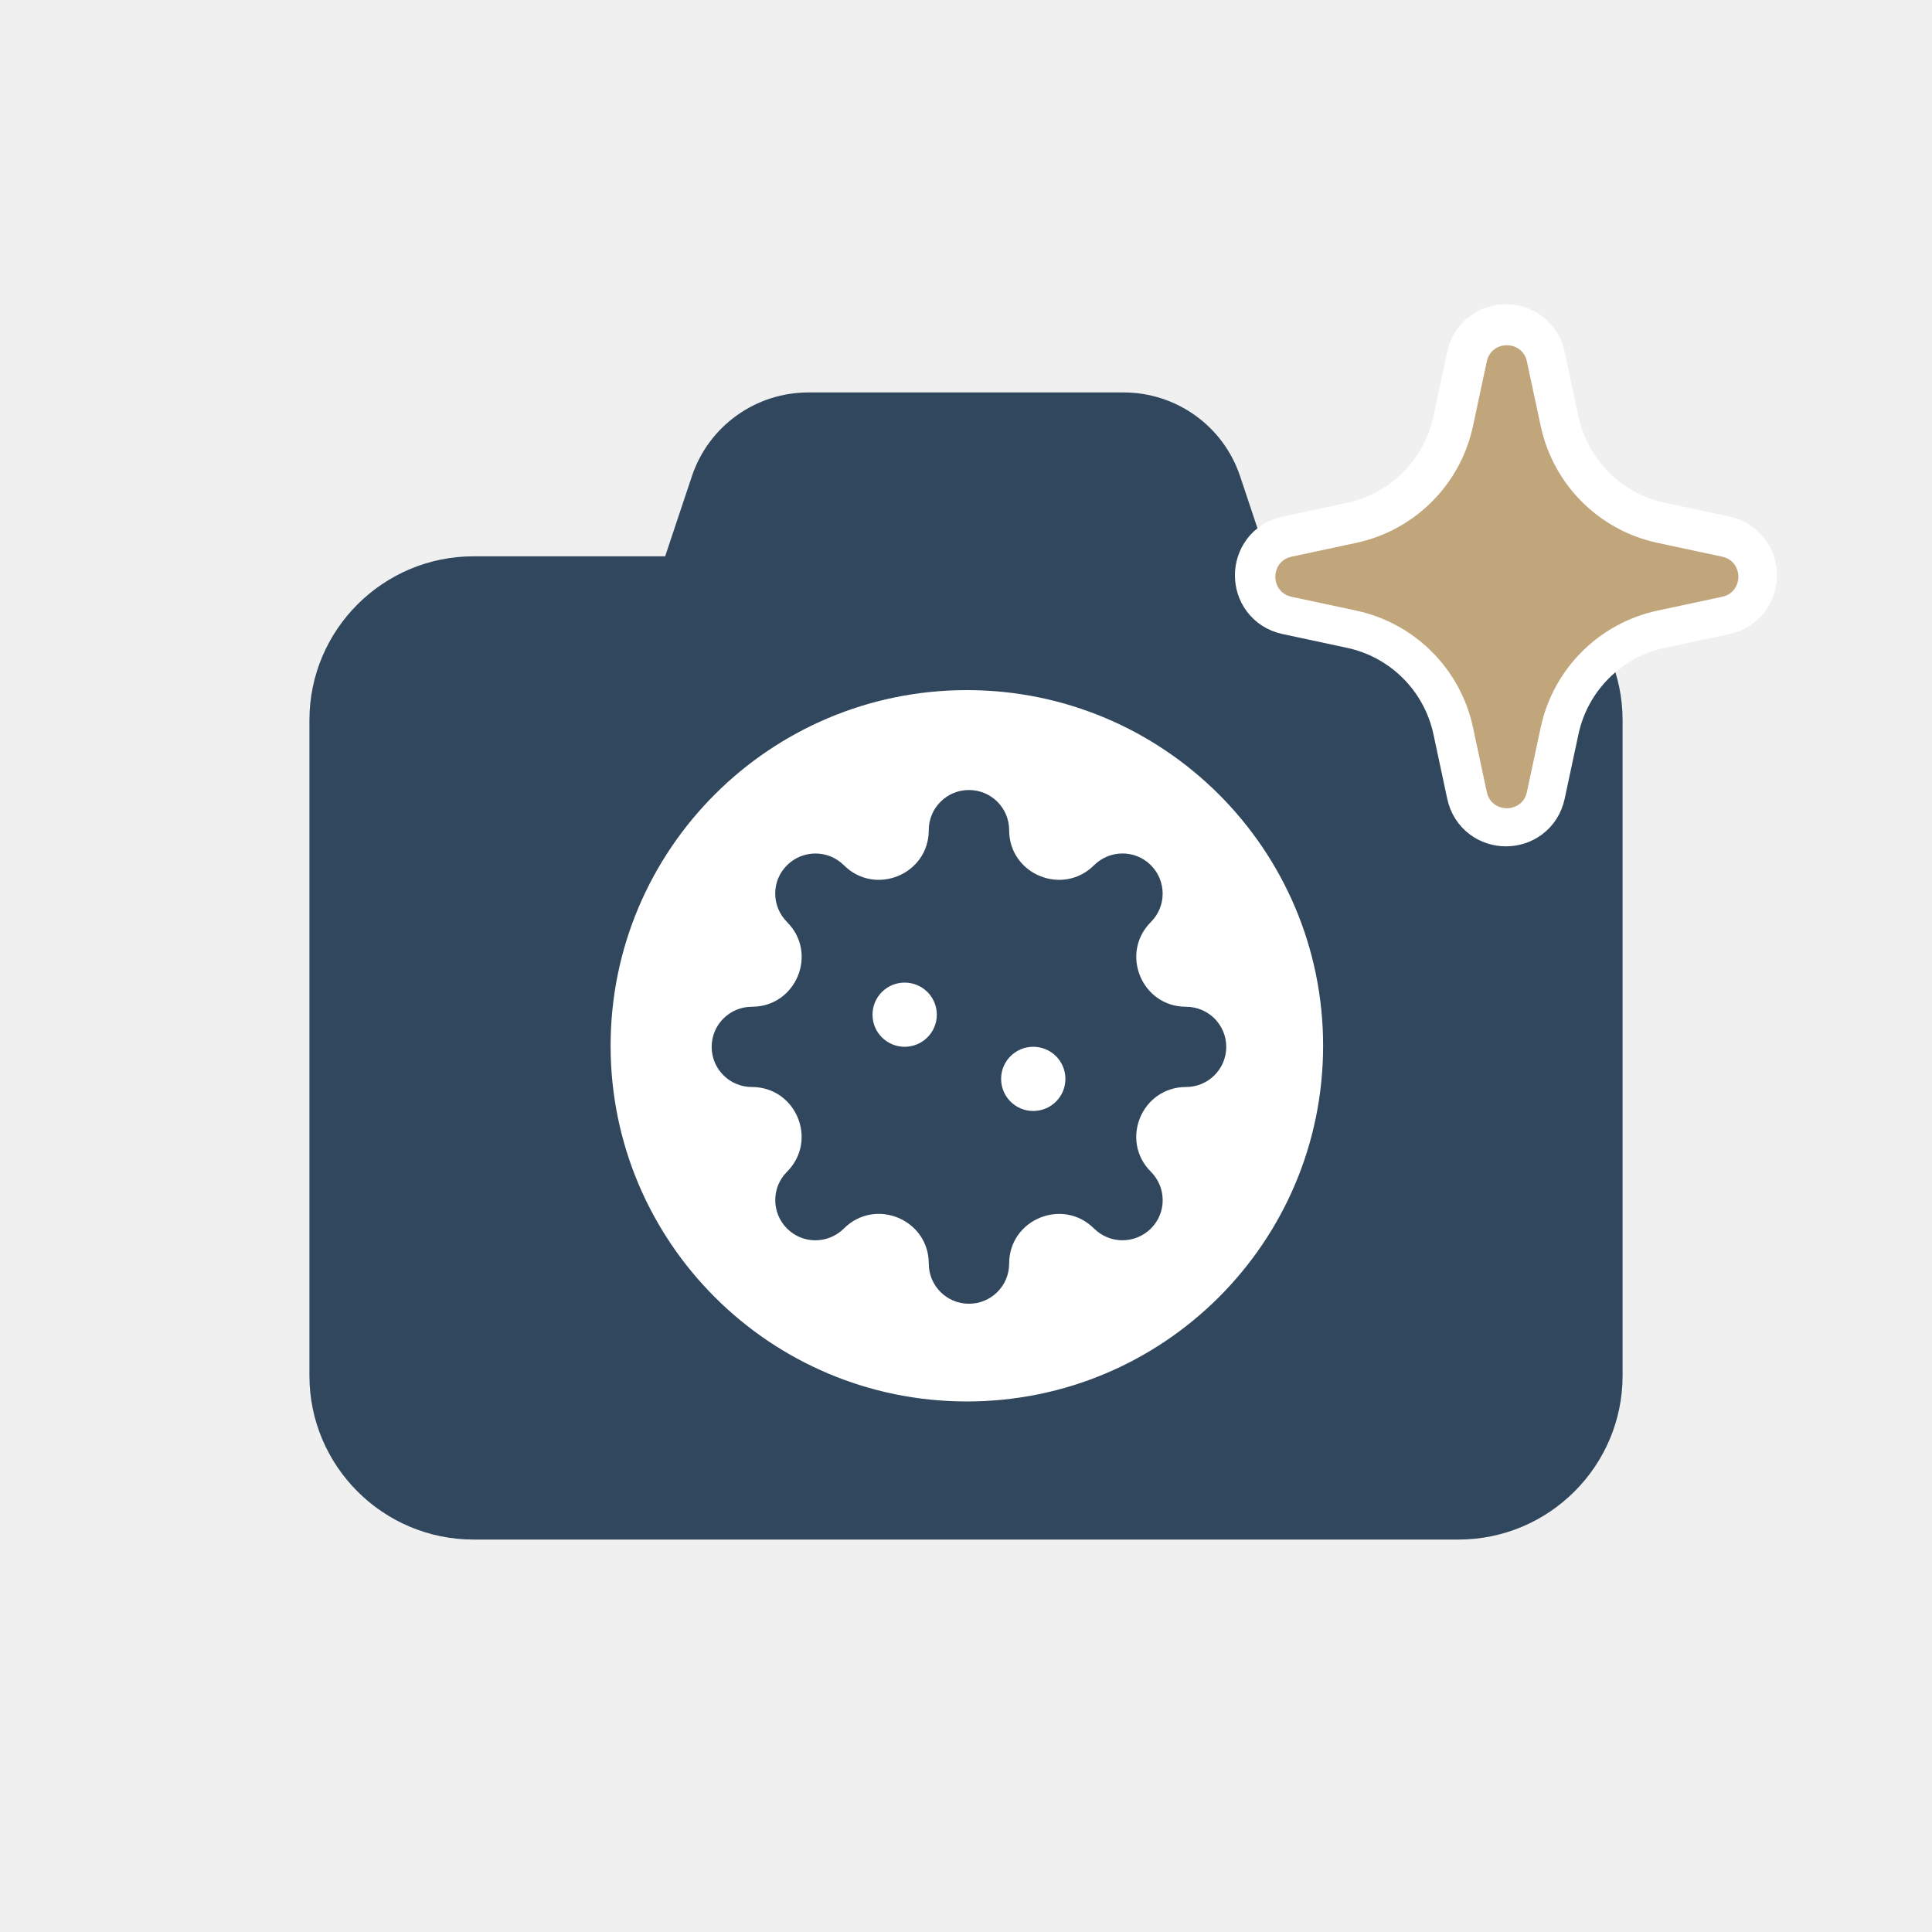
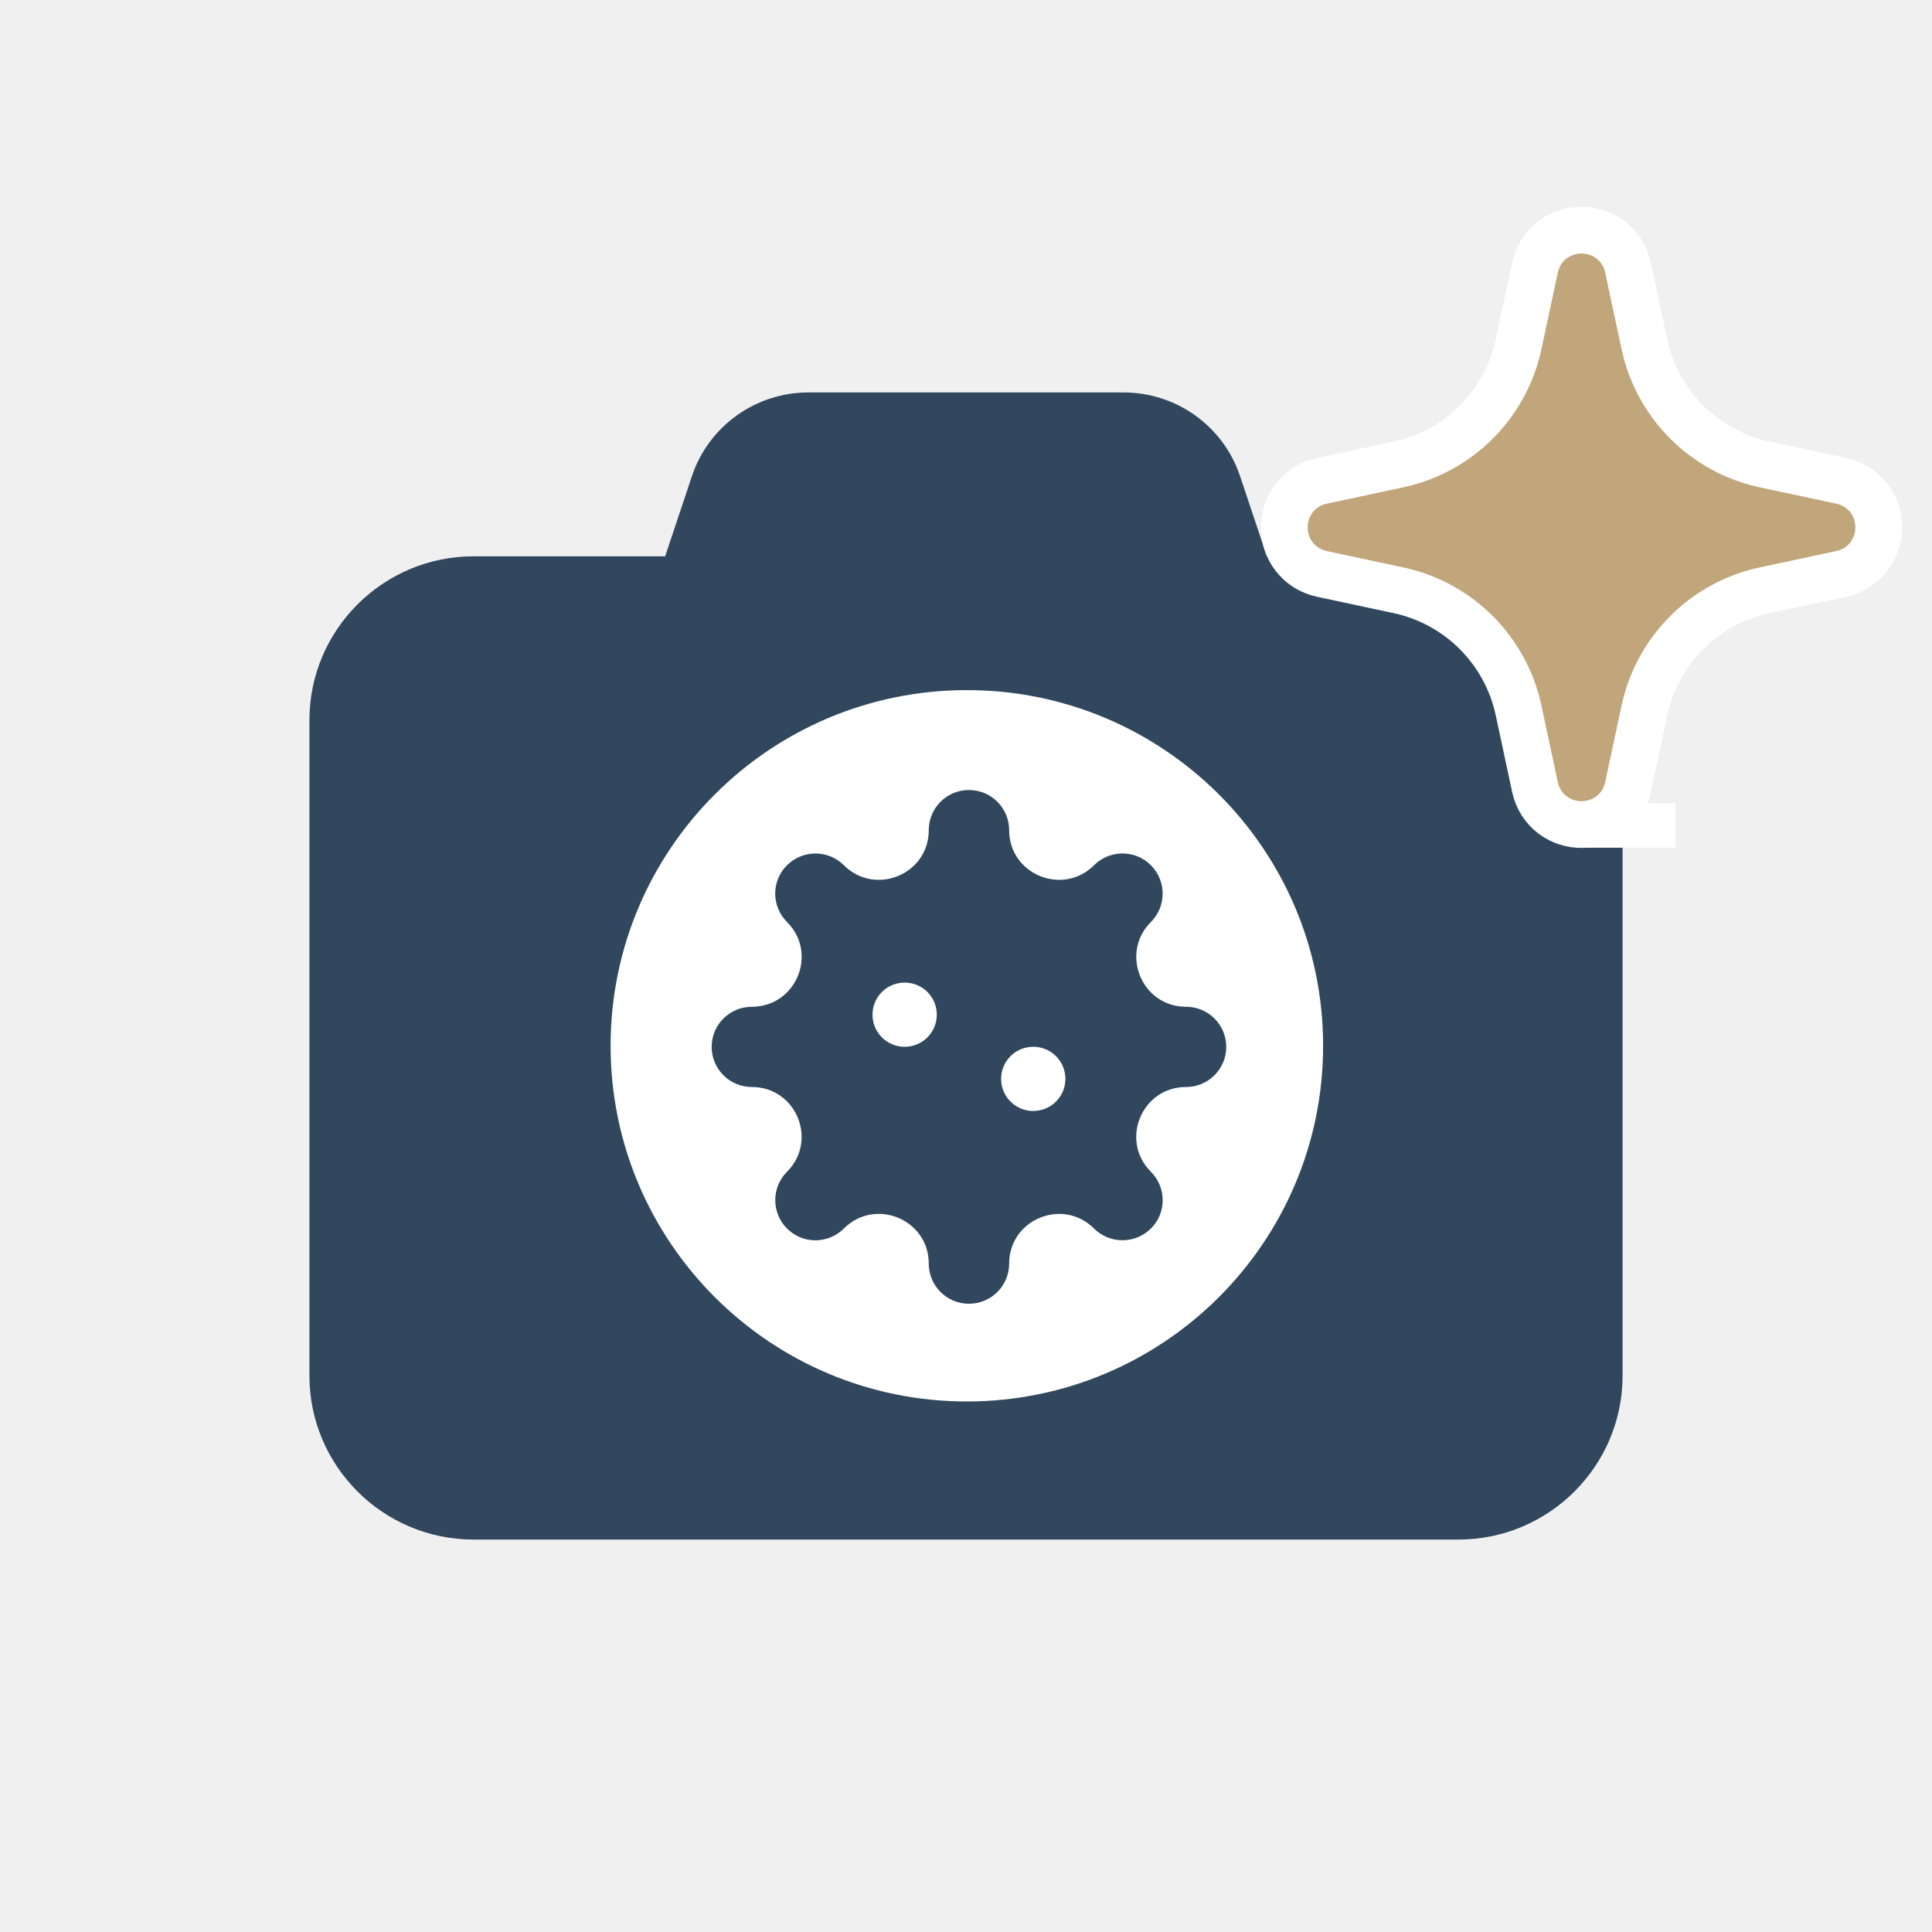
<svg xmlns="http://www.w3.org/2000/svg" width="1024" height="1024" viewBox="0 0 270.933 270.933" version="1.1" id="svg1" xml:space="preserve">
  <defs id="defs1">
    <filter id="prefix__filter0_f_2001_67" x="-19.824" y="13.152" width="39.274" height="43.217" filterUnits="userSpaceOnUse" color-interpolation-filters="sRGB">
      <feFlood flood-opacity="0" result="BackgroundImageFix" id="feFlood14" />
      <feBlend in="SourceGraphic" in2="BackgroundImageFix" result="shape" id="feBlend14" />
      <feGaussianBlur stdDeviation="2.46" result="effect1_foregroundBlur_2001_67" id="feGaussianBlur14" />
    </filter>
    <filter id="prefix__filter1_f_2001_67" x="-15.001" y="-40.257" width="84.868" height="85.688" filterUnits="userSpaceOnUse" color-interpolation-filters="sRGB">
      <feFlood flood-opacity="0" result="BackgroundImageFix" id="feFlood15" />
      <feBlend in="SourceGraphic" in2="BackgroundImageFix" result="shape" id="feBlend15" />
      <feGaussianBlur stdDeviation="11.891" result="effect1_foregroundBlur_2001_67" id="feGaussianBlur15" />
    </filter>
    <filter id="prefix__filter2_f_2001_67" x="-20.776" y="11.927" width="79.454" height="90.916" filterUnits="userSpaceOnUse" color-interpolation-filters="sRGB">
      <feFlood flood-opacity="0" result="BackgroundImageFix" id="feFlood16" />
      <feBlend in="SourceGraphic" in2="BackgroundImageFix" result="shape" id="feBlend16" />
      <feGaussianBlur stdDeviation="10.109" result="effect1_foregroundBlur_2001_67" id="feGaussianBlur16" />
    </filter>
    <filter id="prefix__filter3_f_2001_67" x="-20.776" y="11.927" width="79.454" height="90.916" filterUnits="userSpaceOnUse" color-interpolation-filters="sRGB">
      <feFlood flood-opacity="0" result="BackgroundImageFix" id="feFlood17" />
      <feBlend in="SourceGraphic" in2="BackgroundImageFix" result="shape" id="feBlend17" />
      <feGaussianBlur stdDeviation="10.109" result="effect1_foregroundBlur_2001_67" id="feGaussianBlur17" />
    </filter>
    <filter id="prefix__filter4_f_2001_67" x="-19.845" y="15.459" width="79.731" height="81.505" filterUnits="userSpaceOnUse" color-interpolation-filters="sRGB">
      <feFlood flood-opacity="0" result="BackgroundImageFix" id="feFlood18" />
      <feBlend in="SourceGraphic" in2="BackgroundImageFix" result="shape" id="feBlend18" />
      <feGaussianBlur stdDeviation="10.109" result="effect1_foregroundBlur_2001_67" id="feGaussianBlur18" />
    </filter>
    <filter id="prefix__filter5_f_2001_67" x="29.832" y="-11.552" width="75.117" height="73.758" filterUnits="userSpaceOnUse" color-interpolation-filters="sRGB">
      <feFlood flood-opacity="0" result="BackgroundImageFix" id="feFlood19" />
      <feBlend in="SourceGraphic" in2="BackgroundImageFix" result="shape" id="feBlend19" />
      <feGaussianBlur stdDeviation="9.606" result="effect1_foregroundBlur_2001_67" id="feGaussianBlur19" />
    </filter>
    <filter id="prefix__filter6_f_2001_67" x="-38.583" y="-16.253" width="78.135" height="78.758" filterUnits="userSpaceOnUse" color-interpolation-filters="sRGB">
      <feFlood flood-opacity="0" result="BackgroundImageFix" id="feFlood20" />
      <feBlend in="SourceGraphic" in2="BackgroundImageFix" result="shape" id="feBlend20" />
      <feGaussianBlur stdDeviation="8.706" result="effect1_foregroundBlur_2001_67" id="feGaussianBlur20" />
    </filter>
    <filter id="prefix__filter7_f_2001_67" x="8.107" y="-5.966" width="78.877" height="77.539" filterUnits="userSpaceOnUse" color-interpolation-filters="sRGB">
      <feFlood flood-opacity="0" result="BackgroundImageFix" id="feFlood21" />
      <feBlend in="SourceGraphic" in2="BackgroundImageFix" result="shape" id="feBlend21" />
      <feGaussianBlur stdDeviation="7.775" result="effect1_foregroundBlur_2001_67" id="feGaussianBlur21" />
    </filter>
    <filter id="prefix__filter8_f_2001_67" x="13.587" y="-18.488" width="56.272" height="51.81" filterUnits="userSpaceOnUse" color-interpolation-filters="sRGB">
      <feFlood flood-opacity="0" result="BackgroundImageFix" id="feFlood22" />
      <feBlend in="SourceGraphic" in2="BackgroundImageFix" result="shape" id="feBlend22" />
      <feGaussianBlur stdDeviation="6.957" result="effect1_foregroundBlur_2001_67" id="feGaussianBlur22" />
    </filter>
    <filter id="prefix__filter9_f_2001_67" x="-15.526" y="-31.297" width="70.856" height="69.306" filterUnits="userSpaceOnUse" color-interpolation-filters="sRGB">
      <feFlood flood-opacity="0" result="BackgroundImageFix" id="feFlood23" />
      <feBlend in="SourceGraphic" in2="BackgroundImageFix" result="shape" id="feBlend23" />
      <feGaussianBlur stdDeviation="5.876" result="effect1_foregroundBlur_2001_67" id="feGaussianBlur23" />
    </filter>
    <filter id="prefix__filter10_f_2001_67" x="-14.168" y="20.964" width="55.501" height="51.571" filterUnits="userSpaceOnUse" color-interpolation-filters="sRGB">
      <feFlood flood-opacity="0" result="BackgroundImageFix" id="feFlood24" />
      <feBlend in="SourceGraphic" in2="BackgroundImageFix" result="shape" id="feBlend24" />
      <feGaussianBlur stdDeviation="7.273" result="effect1_foregroundBlur_2001_67" id="feGaussianBlur24" />
    </filter>
    <linearGradient id="prefix__paint0_linear_2001_67" x1="18.447" y1="43.42" x2="52.153" y2="15.004" gradientUnits="userSpaceOnUse">
      <stop stop-color="#4893FC" id="stop24" />
      <stop offset=".27" stop-color="#4893FC" id="stop25" />
      <stop offset=".777" stop-color="#969DFF" id="stop26" />
      <stop offset="1" stop-color="#BD99FE" id="stop27" />
    </linearGradient>
    <filter id="prefix__filter0_f_2001_67-9" x="-19.824" y="13.152" width="39.274" height="43.217" filterUnits="userSpaceOnUse" color-interpolation-filters="sRGB">
      <feFlood flood-opacity="0" result="BackgroundImageFix" id="feFlood14-3" />
      <feBlend in="SourceGraphic" in2="BackgroundImageFix" result="shape" id="feBlend14-6" />
      <feGaussianBlur stdDeviation="2.46" result="effect1_foregroundBlur_2001_67" id="feGaussianBlur14-0" />
    </filter>
    <filter id="prefix__filter1_f_2001_67-6" x="-15.001" y="-40.257" width="84.868" height="85.688" filterUnits="userSpaceOnUse" color-interpolation-filters="sRGB">
      <feFlood flood-opacity="0" result="BackgroundImageFix" id="feFlood15-2" />
      <feBlend in="SourceGraphic" in2="BackgroundImageFix" result="shape" id="feBlend15-6" />
      <feGaussianBlur stdDeviation="11.891" result="effect1_foregroundBlur_2001_67" id="feGaussianBlur15-1" />
    </filter>
    <filter id="prefix__filter2_f_2001_67-8" x="-20.776" y="11.927" width="79.454" height="90.916" filterUnits="userSpaceOnUse" color-interpolation-filters="sRGB">
      <feFlood flood-opacity="0" result="BackgroundImageFix" id="feFlood16-7" />
      <feBlend in="SourceGraphic" in2="BackgroundImageFix" result="shape" id="feBlend16-9" />
      <feGaussianBlur stdDeviation="10.109" result="effect1_foregroundBlur_2001_67" id="feGaussianBlur16-2" />
    </filter>
    <filter id="prefix__filter3_f_2001_67-0" x="-20.776" y="11.927" width="79.454" height="90.916" filterUnits="userSpaceOnUse" color-interpolation-filters="sRGB">
      <feFlood flood-opacity="0" result="BackgroundImageFix" id="feFlood17-2" />
      <feBlend in="SourceGraphic" in2="BackgroundImageFix" result="shape" id="feBlend17-3" />
      <feGaussianBlur stdDeviation="10.109" result="effect1_foregroundBlur_2001_67" id="feGaussianBlur17-7" />
    </filter>
    <filter id="prefix__filter4_f_2001_67-5" x="-19.845" y="15.459" width="79.731" height="81.505" filterUnits="userSpaceOnUse" color-interpolation-filters="sRGB">
      <feFlood flood-opacity="0" result="BackgroundImageFix" id="feFlood18-9" />
      <feBlend in="SourceGraphic" in2="BackgroundImageFix" result="shape" id="feBlend18-2" />
      <feGaussianBlur stdDeviation="10.109" result="effect1_foregroundBlur_2001_67" id="feGaussianBlur18-2" />
    </filter>
    <filter id="prefix__filter5_f_2001_67-8" x="29.832" y="-11.552" width="75.117" height="73.758" filterUnits="userSpaceOnUse" color-interpolation-filters="sRGB">
      <feFlood flood-opacity="0" result="BackgroundImageFix" id="feFlood19-9" />
      <feBlend in="SourceGraphic" in2="BackgroundImageFix" result="shape" id="feBlend19-7" />
      <feGaussianBlur stdDeviation="9.606" result="effect1_foregroundBlur_2001_67" id="feGaussianBlur19-3" />
    </filter>
    <filter id="prefix__filter6_f_2001_67-6" x="-38.583" y="-16.253" width="78.135" height="78.758" filterUnits="userSpaceOnUse" color-interpolation-filters="sRGB">
      <feFlood flood-opacity="0" result="BackgroundImageFix" id="feFlood20-1" />
      <feBlend in="SourceGraphic" in2="BackgroundImageFix" result="shape" id="feBlend20-2" />
      <feGaussianBlur stdDeviation="8.706" result="effect1_foregroundBlur_2001_67" id="feGaussianBlur20-9" />
    </filter>
    <filter id="prefix__filter7_f_2001_67-3" x="8.107" y="-5.966" width="78.877" height="77.539" filterUnits="userSpaceOnUse" color-interpolation-filters="sRGB">
      <feFlood flood-opacity="0" result="BackgroundImageFix" id="feFlood21-1" />
      <feBlend in="SourceGraphic" in2="BackgroundImageFix" result="shape" id="feBlend21-9" />
      <feGaussianBlur stdDeviation="7.775" result="effect1_foregroundBlur_2001_67" id="feGaussianBlur21-4" />
    </filter>
    <filter id="prefix__filter8_f_2001_67-7" x="13.587" y="-18.488" width="56.272" height="51.81" filterUnits="userSpaceOnUse" color-interpolation-filters="sRGB">
      <feFlood flood-opacity="0" result="BackgroundImageFix" id="feFlood22-8" />
      <feBlend in="SourceGraphic" in2="BackgroundImageFix" result="shape" id="feBlend22-4" />
      <feGaussianBlur stdDeviation="6.957" result="effect1_foregroundBlur_2001_67" id="feGaussianBlur22-5" />
    </filter>
    <filter id="prefix__filter9_f_2001_67-0" x="-15.526" y="-31.297" width="70.856" height="69.306" filterUnits="userSpaceOnUse" color-interpolation-filters="sRGB">
      <feFlood flood-opacity="0" result="BackgroundImageFix" id="feFlood23-3" />
      <feBlend in="SourceGraphic" in2="BackgroundImageFix" result="shape" id="feBlend23-6" />
      <feGaussianBlur stdDeviation="5.876" result="effect1_foregroundBlur_2001_67" id="feGaussianBlur23-1" />
    </filter>
    <filter id="prefix__filter10_f_2001_67-0" x="-14.168" y="20.964" width="55.501" height="51.571" filterUnits="userSpaceOnUse" color-interpolation-filters="sRGB">
      <feFlood flood-opacity="0" result="BackgroundImageFix" id="feFlood24-6" />
      <feBlend in="SourceGraphic" in2="BackgroundImageFix" result="shape" id="feBlend24-3" />
      <feGaussianBlur stdDeviation="7.273" result="effect1_foregroundBlur_2001_67" id="feGaussianBlur24-2" />
    </filter>
    <filter id="prefix__filter0_f_2001_67-3" x="-19.824" y="13.152" width="39.274" height="43.217" filterUnits="userSpaceOnUse" color-interpolation-filters="sRGB">
      <feFlood flood-opacity="0" result="BackgroundImageFix" id="feFlood14-1" />
      <feBlend in="SourceGraphic" in2="BackgroundImageFix" result="shape" id="feBlend14-4" />
      <feGaussianBlur stdDeviation="2.46" result="effect1_foregroundBlur_2001_67" id="feGaussianBlur14-9" />
    </filter>
    <filter id="prefix__filter1_f_2001_67-2" x="-15.001" y="-40.257" width="84.868" height="85.688" filterUnits="userSpaceOnUse" color-interpolation-filters="sRGB">
      <feFlood flood-opacity="0" result="BackgroundImageFix" id="feFlood15-0" />
      <feBlend in="SourceGraphic" in2="BackgroundImageFix" result="shape" id="feBlend15-68" />
      <feGaussianBlur stdDeviation="11.891" result="effect1_foregroundBlur_2001_67" id="feGaussianBlur15-9" />
    </filter>
    <filter id="prefix__filter2_f_2001_67-2" x="-20.776" y="11.927" width="79.454" height="90.916" filterUnits="userSpaceOnUse" color-interpolation-filters="sRGB">
      <feFlood flood-opacity="0" result="BackgroundImageFix" id="feFlood16-6" />
      <feBlend in="SourceGraphic" in2="BackgroundImageFix" result="shape" id="feBlend16-6" />
      <feGaussianBlur stdDeviation="10.109" result="effect1_foregroundBlur_2001_67" id="feGaussianBlur16-4" />
    </filter>
    <filter id="prefix__filter3_f_2001_67-9" x="-20.776" y="11.927" width="79.454" height="90.916" filterUnits="userSpaceOnUse" color-interpolation-filters="sRGB">
      <feFlood flood-opacity="0" result="BackgroundImageFix" id="feFlood17-5" />
      <feBlend in="SourceGraphic" in2="BackgroundImageFix" result="shape" id="feBlend17-0" />
      <feGaussianBlur stdDeviation="10.109" result="effect1_foregroundBlur_2001_67" id="feGaussianBlur17-4" />
    </filter>
    <filter id="prefix__filter4_f_2001_67-8" x="-19.845" y="15.459" width="79.731" height="81.505" filterUnits="userSpaceOnUse" color-interpolation-filters="sRGB">
      <feFlood flood-opacity="0" result="BackgroundImageFix" id="feFlood18-7" />
      <feBlend in="SourceGraphic" in2="BackgroundImageFix" result="shape" id="feBlend18-1" />
      <feGaussianBlur stdDeviation="10.109" result="effect1_foregroundBlur_2001_67" id="feGaussianBlur18-7" />
    </filter>
    <filter id="prefix__filter5_f_2001_67-2" x="29.832" y="-11.552" width="75.117" height="73.758" filterUnits="userSpaceOnUse" color-interpolation-filters="sRGB">
      <feFlood flood-opacity="0" result="BackgroundImageFix" id="feFlood19-7" />
      <feBlend in="SourceGraphic" in2="BackgroundImageFix" result="shape" id="feBlend19-2" />
      <feGaussianBlur stdDeviation="9.606" result="effect1_foregroundBlur_2001_67" id="feGaussianBlur19-2" />
    </filter>
    <filter id="prefix__filter6_f_2001_67-61" x="-38.583" y="-16.253" width="78.135" height="78.758" filterUnits="userSpaceOnUse" color-interpolation-filters="sRGB">
      <feFlood flood-opacity="0" result="BackgroundImageFix" id="feFlood20-0" />
      <feBlend in="SourceGraphic" in2="BackgroundImageFix" result="shape" id="feBlend20-6" />
      <feGaussianBlur stdDeviation="8.706" result="effect1_foregroundBlur_2001_67" id="feGaussianBlur20-1" />
    </filter>
    <filter id="prefix__filter7_f_2001_67-5" x="8.107" y="-5.966" width="78.877" height="77.539" filterUnits="userSpaceOnUse" color-interpolation-filters="sRGB">
      <feFlood flood-opacity="0" result="BackgroundImageFix" id="feFlood21-9" />
      <feBlend in="SourceGraphic" in2="BackgroundImageFix" result="shape" id="feBlend21-4" />
      <feGaussianBlur stdDeviation="7.775" result="effect1_foregroundBlur_2001_67" id="feGaussianBlur21-9" />
    </filter>
    <filter id="prefix__filter8_f_2001_67-0" x="13.587" y="-18.488" width="56.272" height="51.81" filterUnits="userSpaceOnUse" color-interpolation-filters="sRGB">
      <feFlood flood-opacity="0" result="BackgroundImageFix" id="feFlood22-9" />
      <feBlend in="SourceGraphic" in2="BackgroundImageFix" result="shape" id="feBlend22-1" />
      <feGaussianBlur stdDeviation="6.957" result="effect1_foregroundBlur_2001_67" id="feGaussianBlur22-7" />
    </filter>
    <filter id="prefix__filter9_f_2001_67-7" x="-15.526" y="-31.297" width="70.856" height="69.306" filterUnits="userSpaceOnUse" color-interpolation-filters="sRGB">
      <feFlood flood-opacity="0" result="BackgroundImageFix" id="feFlood23-1" />
      <feBlend in="SourceGraphic" in2="BackgroundImageFix" result="shape" id="feBlend23-1" />
      <feGaussianBlur stdDeviation="5.876" result="effect1_foregroundBlur_2001_67" id="feGaussianBlur23-5" />
    </filter>
    <filter id="prefix__filter10_f_2001_67-9" x="-14.168" y="20.964" width="55.501" height="51.571" filterUnits="userSpaceOnUse" color-interpolation-filters="sRGB">
      <feFlood flood-opacity="0" result="BackgroundImageFix" id="feFlood24-7" />
      <feBlend in="SourceGraphic" in2="BackgroundImageFix" result="shape" id="feBlend24-7" />
      <feGaussianBlur stdDeviation="7.273" result="effect1_foregroundBlur_2001_67" id="feGaussianBlur24-6" />
    </filter>
    <filter id="prefix__filter0_f_2001_67-4" x="-19.824" y="13.152" width="39.274" height="43.217" filterUnits="userSpaceOnUse" color-interpolation-filters="sRGB">
      <feFlood flood-opacity="0" result="BackgroundImageFix" id="feFlood14-8" />
      <feBlend in="SourceGraphic" in2="BackgroundImageFix" result="shape" id="feBlend14-1" />
      <feGaussianBlur stdDeviation="2.46" result="effect1_foregroundBlur_2001_67" id="feGaussianBlur14-2" />
    </filter>
    <filter id="prefix__filter1_f_2001_67-9" x="-15.001" y="-40.257" width="84.868" height="85.688" filterUnits="userSpaceOnUse" color-interpolation-filters="sRGB">
      <feFlood flood-opacity="0" result="BackgroundImageFix" id="feFlood15-3" />
      <feBlend in="SourceGraphic" in2="BackgroundImageFix" result="shape" id="feBlend15-9" />
      <feGaussianBlur stdDeviation="11.891" result="effect1_foregroundBlur_2001_67" id="feGaussianBlur15-0" />
    </filter>
    <filter id="prefix__filter2_f_2001_67-88" x="-20.776" y="11.927" width="79.454" height="90.916" filterUnits="userSpaceOnUse" color-interpolation-filters="sRGB">
      <feFlood flood-opacity="0" result="BackgroundImageFix" id="feFlood16-5" />
      <feBlend in="SourceGraphic" in2="BackgroundImageFix" result="shape" id="feBlend16-0" />
      <feGaussianBlur stdDeviation="10.109" result="effect1_foregroundBlur_2001_67" id="feGaussianBlur16-9" />
    </filter>
    <filter id="prefix__filter3_f_2001_67-6" x="-20.776" y="11.927" width="79.454" height="90.916" filterUnits="userSpaceOnUse" color-interpolation-filters="sRGB">
      <feFlood flood-opacity="0" result="BackgroundImageFix" id="feFlood17-3" />
      <feBlend in="SourceGraphic" in2="BackgroundImageFix" result="shape" id="feBlend17-8" />
      <feGaussianBlur stdDeviation="10.109" result="effect1_foregroundBlur_2001_67" id="feGaussianBlur17-5" />
    </filter>
    <filter id="prefix__filter4_f_2001_67-6" x="-19.845" y="15.459" width="79.731" height="81.505" filterUnits="userSpaceOnUse" color-interpolation-filters="sRGB">
      <feFlood flood-opacity="0" result="BackgroundImageFix" id="feFlood18-1" />
      <feBlend in="SourceGraphic" in2="BackgroundImageFix" result="shape" id="feBlend18-15" />
      <feGaussianBlur stdDeviation="10.109" result="effect1_foregroundBlur_2001_67" id="feGaussianBlur18-9" />
    </filter>
    <filter id="prefix__filter5_f_2001_67-84" x="29.832" y="-11.552" width="75.117" height="73.758" filterUnits="userSpaceOnUse" color-interpolation-filters="sRGB">
      <feFlood flood-opacity="0" result="BackgroundImageFix" id="feFlood19-8" />
      <feBlend in="SourceGraphic" in2="BackgroundImageFix" result="shape" id="feBlend19-1" />
      <feGaussianBlur stdDeviation="9.606" result="effect1_foregroundBlur_2001_67" id="feGaussianBlur19-0" />
    </filter>
    <filter id="prefix__filter6_f_2001_67-3" x="-38.583" y="-16.253" width="78.135" height="78.758" filterUnits="userSpaceOnUse" color-interpolation-filters="sRGB">
      <feFlood flood-opacity="0" result="BackgroundImageFix" id="feFlood20-04" />
      <feBlend in="SourceGraphic" in2="BackgroundImageFix" result="shape" id="feBlend20-4" />
      <feGaussianBlur stdDeviation="8.706" result="effect1_foregroundBlur_2001_67" id="feGaussianBlur20-4" />
    </filter>
    <filter id="prefix__filter7_f_2001_67-4" x="8.107" y="-5.966" width="78.877" height="77.539" filterUnits="userSpaceOnUse" color-interpolation-filters="sRGB">
      <feFlood flood-opacity="0" result="BackgroundImageFix" id="feFlood21-7" />
      <feBlend in="SourceGraphic" in2="BackgroundImageFix" result="shape" id="feBlend21-6" />
      <feGaussianBlur stdDeviation="7.775" result="effect1_foregroundBlur_2001_67" id="feGaussianBlur21-3" />
    </filter>
    <filter id="prefix__filter8_f_2001_67-1" x="13.587" y="-18.488" width="56.272" height="51.81" filterUnits="userSpaceOnUse" color-interpolation-filters="sRGB">
      <feFlood flood-opacity="0" result="BackgroundImageFix" id="feFlood22-7" />
      <feBlend in="SourceGraphic" in2="BackgroundImageFix" result="shape" id="feBlend22-5" />
      <feGaussianBlur stdDeviation="6.957" result="effect1_foregroundBlur_2001_67" id="feGaussianBlur22-9" />
    </filter>
    <filter id="prefix__filter9_f_2001_67-6" x="-15.526" y="-31.297" width="70.856" height="69.306" filterUnits="userSpaceOnUse" color-interpolation-filters="sRGB">
      <feFlood flood-opacity="0" result="BackgroundImageFix" id="feFlood23-2" />
      <feBlend in="SourceGraphic" in2="BackgroundImageFix" result="shape" id="feBlend23-17" />
      <feGaussianBlur stdDeviation="5.876" result="effect1_foregroundBlur_2001_67" id="feGaussianBlur23-8" />
    </filter>
    <filter id="prefix__filter10_f_2001_67-5" x="-14.168" y="20.964" width="55.501" height="51.571" filterUnits="userSpaceOnUse" color-interpolation-filters="sRGB">
      <feFlood flood-opacity="0" result="BackgroundImageFix" id="feFlood24-74" />
      <feBlend in="SourceGraphic" in2="BackgroundImageFix" result="shape" id="feBlend24-1" />
      <feGaussianBlur stdDeviation="7.273" result="effect1_foregroundBlur_2001_67" id="feGaussianBlur24-8" />
    </filter>
    <linearGradient id="prefix__paint0_linear_2001_67-5" x1="18.447" y1="43.42" x2="52.153" y2="15.004" gradientUnits="userSpaceOnUse">
      <stop stop-color="#000000" id="stop24-9" />
      <stop offset=".27" stop-color="#000000" id="stop25-7" />
      <stop offset=".777" stop-color="#000000" id="stop26-5" />
      <stop offset="1" stop-color="#BD99FE" id="stop27-3" />
    </linearGradient>
  </defs>
  <g id="layer1">
    <path d="M 97.018,66.811 93.278,78.014 H 66.41 c -12.696,0 -23.019,10.306 -23.019,22.981 v 91.924 c 0,12.675 10.322,22.981 23.019,22.981 H 204.523 c 12.696,0 23.019,-10.306 23.019,-22.981 v -91.924 c 0,-12.675 -10.322,-22.981 -23.019,-22.981 H 177.656 L 173.915,66.811 C 171.577,59.773 164.995,55.033 157.55,55.033 h -44.167 c -7.445,0 -14.027,4.74 -16.365,11.778 z m 38.448,45.675 c 19.062,0 34.528,15.44 34.528,34.471 0,19.031 -15.466,34.471 -34.528,34.471 -19.062,0 -34.528,-15.44 -34.528,-34.471 0,-19.031 15.466,-34.471 34.528,-34.471 z" id="path1" style="fill:#31475e;fill-opacity:1;stroke-width:0.359" />
    <path id="path2" style="fill:#ffffff;fill-opacity:1;stroke:#ffffff;stroke-width:1.205;stroke-opacity:1" d="M 135.587,97.38 A 49.356,49.276 0 0 0 86.23,146.656 49.356,49.276 0 0 0 135.587,195.931 49.356,49.276 0 0 0 184.944,146.656 49.356,49.276 0 0 0 135.587,97.38 Z" />
    <path d="m 141.517,116.413 c 0,-3.109 -2.522,-5.626 -5.636,-5.626 -3.114,0 -5.636,2.518 -5.636,5.626 0,6.203 -7.509,9.298 -11.905,4.923 -2.198,-2.194 -5.762,-2.194 -7.974,0 -2.212,2.194 -2.198,5.753 0,7.961 4.396,4.389 1.282,11.886 -4.931,11.886 -3.114,0 -5.636,2.518 -5.636,5.626 0,3.109 2.522,5.626 5.636,5.626 6.213,0 9.313,7.497 4.931,11.886 -2.198,2.194 -2.198,5.753 0,7.961 2.198,2.208 5.762,2.194 7.974,0 4.396,-4.389 11.905,-1.28 11.905,4.923 0,3.109 2.522,5.626 5.636,5.626 3.114,0 5.636,-2.518 5.636,-5.626 0,-6.203 7.509,-9.298 11.905,-4.923 2.198,2.194 5.762,2.194 7.974,0 2.212,-2.194 2.198,-5.753 0,-7.961 -4.396,-4.389 -1.282,-11.886 4.931,-11.886 3.114,0 5.636,-2.518 5.636,-5.626 0,-3.109 -2.522,-5.626 -5.636,-5.626 -6.213,0 -9.313,-7.497 -4.931,-11.886 2.198,-2.194 2.198,-5.753 0,-7.961 -2.198,-2.208 -5.762,-2.194 -7.974,0 -4.396,4.375 -11.905,1.28 -11.905,-4.923 z m -19.161,25.881 c 0,-2.49 2.015,-4.501 4.508,-4.501 2.494,0 4.509,2.011 4.509,4.501 0,2.49 -2.015,4.501 -4.509,4.501 -2.494,0 -4.508,-2.011 -4.508,-4.501 z m 22.542,4.501 c 2.494,0 4.508,2.011 4.508,4.501 0,2.49 -2.015,4.501 -4.508,4.501 -2.494,0 -4.508,-2.011 -4.508,-4.501 0,-2.49 2.015,-4.501 4.508,-4.501 z" id="path1-6" style="fill:#31475e;fill-opacity:1;stroke-width:0.141" />
-     <path d="m 213.998,50.49 1.936,9.061 c 1.756,8.211 8.17,14.625 16.381,16.381 l 9.061,1.937 c 3.032,0.649 3.032,4.975 0,5.623 l -9.061,1.936 c -8.211,1.756 -14.625,8.17 -16.381,16.381 l -1.936,9.061 c -0.648,3.032 -4.975,3.032 -5.623,0 l -1.937,-9.061 c -1.756,-8.211 -8.17,-14.625 -16.381,-16.381 l -9.061,-1.936 c -3.032,-0.649 -3.032,-4.975 0,-5.623 l 9.061,-1.937 c 8.211,-1.756 14.625,-8.17 16.381,-16.381 l 1.937,-9.061 c 0.645,-3.032 4.974,-3.032 5.623,0 z" id="path1-8-3" style="fill:#ffffff;fill-opacity:1;stroke:#ffffff;stroke-width:11.084;stroke-dasharray:none;stroke-opacity:1" />
-     <path d="m 214.124,50.688 1.937,9.061 c 1.756,8.211 8.17,14.625 16.381,16.381 l 9.061,1.937 c 3.032,0.649 3.032,4.975 0,5.623 l -9.061,1.937 c -8.211,1.756 -14.625,8.17 -16.381,16.381 l -1.937,9.061 c -0.649,3.032 -4.974,3.032 -5.623,0 l -1.936,-9.061 c -1.756,-8.211 -8.17,-14.625 -16.381,-16.381 l -9.061,-1.937 c -3.032,-0.648 -3.032,-4.975 0,-5.623 l 9.061,-1.937 c 8.211,-1.756 14.625,-8.17 16.381,-16.381 l 1.936,-9.061 c 0.645,-3.032 4.974,-3.032 5.623,0 z" id="path1-8" style="fill:#c1a57b;fill-opacity:1;stroke:#ffffff;stroke-width:0;stroke-linecap:butt;stroke-linejoin:miter;stroke-dasharray:none;stroke-opacity:1" />
+     <path d="m 225.107,38.246 2.29,10.717 c 2.077,9.712 9.663,17.298 19.375,19.375 L 257.49,70.629 c 3.587,0.767 3.587,5.884 0,6.651 l -10.717,2.29 c -9.712,2.077 -17.298,9.663 -19.375,19.375 l -2.29,10.717 c -0.767,3.587 -5.884,3.587 -6.651,0 l -2.291,-10.717 c -2.077,-9.712 -9.663,-17.298 -19.375,-19.375 l -10.717,-2.29 c -3.586,-0.767 -3.586,-5.884 0,-6.651 l 10.717,-2.291 c 9.712,-2.077 17.298,-9.663 19.375,-19.375 l 2.291,-10.717 c 0.763,-3.586 5.884,-3.586 6.651,0 z" id="path1-8-3" style="fill:#ffffff;fill-opacity:1;stroke:#ffffff;stroke-width:13.11;stroke-dasharray:none;stroke-opacity:1" />
+     <path d="m 225.107,38.244 2.291,10.718 c 2.077,9.712 9.663,17.299 19.375,19.376 l 10.717,2.291 c 3.587,0.767 3.587,5.884 0,6.651 l -10.717,2.291 c -9.712,2.077 -17.298,9.663 -19.375,19.376 l -2.291,10.718 c -0.767,3.586 -5.884,3.586 -6.651,0 l -2.29,-10.718 c -2.077,-9.712 -9.663,-17.299 -19.375,-19.376 l -10.717,-2.291 c -3.587,-0.767 -3.587,-5.884 0,-6.651 l 10.717,-2.291 c 9.712,-2.077 17.298,-9.663 19.375,-19.376 l 2.29,-10.718 c 0.763,-3.587 5.884,-3.587 6.651,0 z" id="path1-8" style="fill:#c1a57b;fill-opacity:1;stroke:#ffffff;stroke-width:0;stroke-linecap:butt;stroke-linejoin:miter;stroke-dasharray:none;stroke-opacity:1" />
+     <rect style="fill:#ffffff;fill-opacity:1;stroke:none;stroke-width:0.145;paint-order:markers stroke fill" id="rect1" width="13.477" height="6.245" x="221.498" y="112.633" />
  </g>
</svg>
